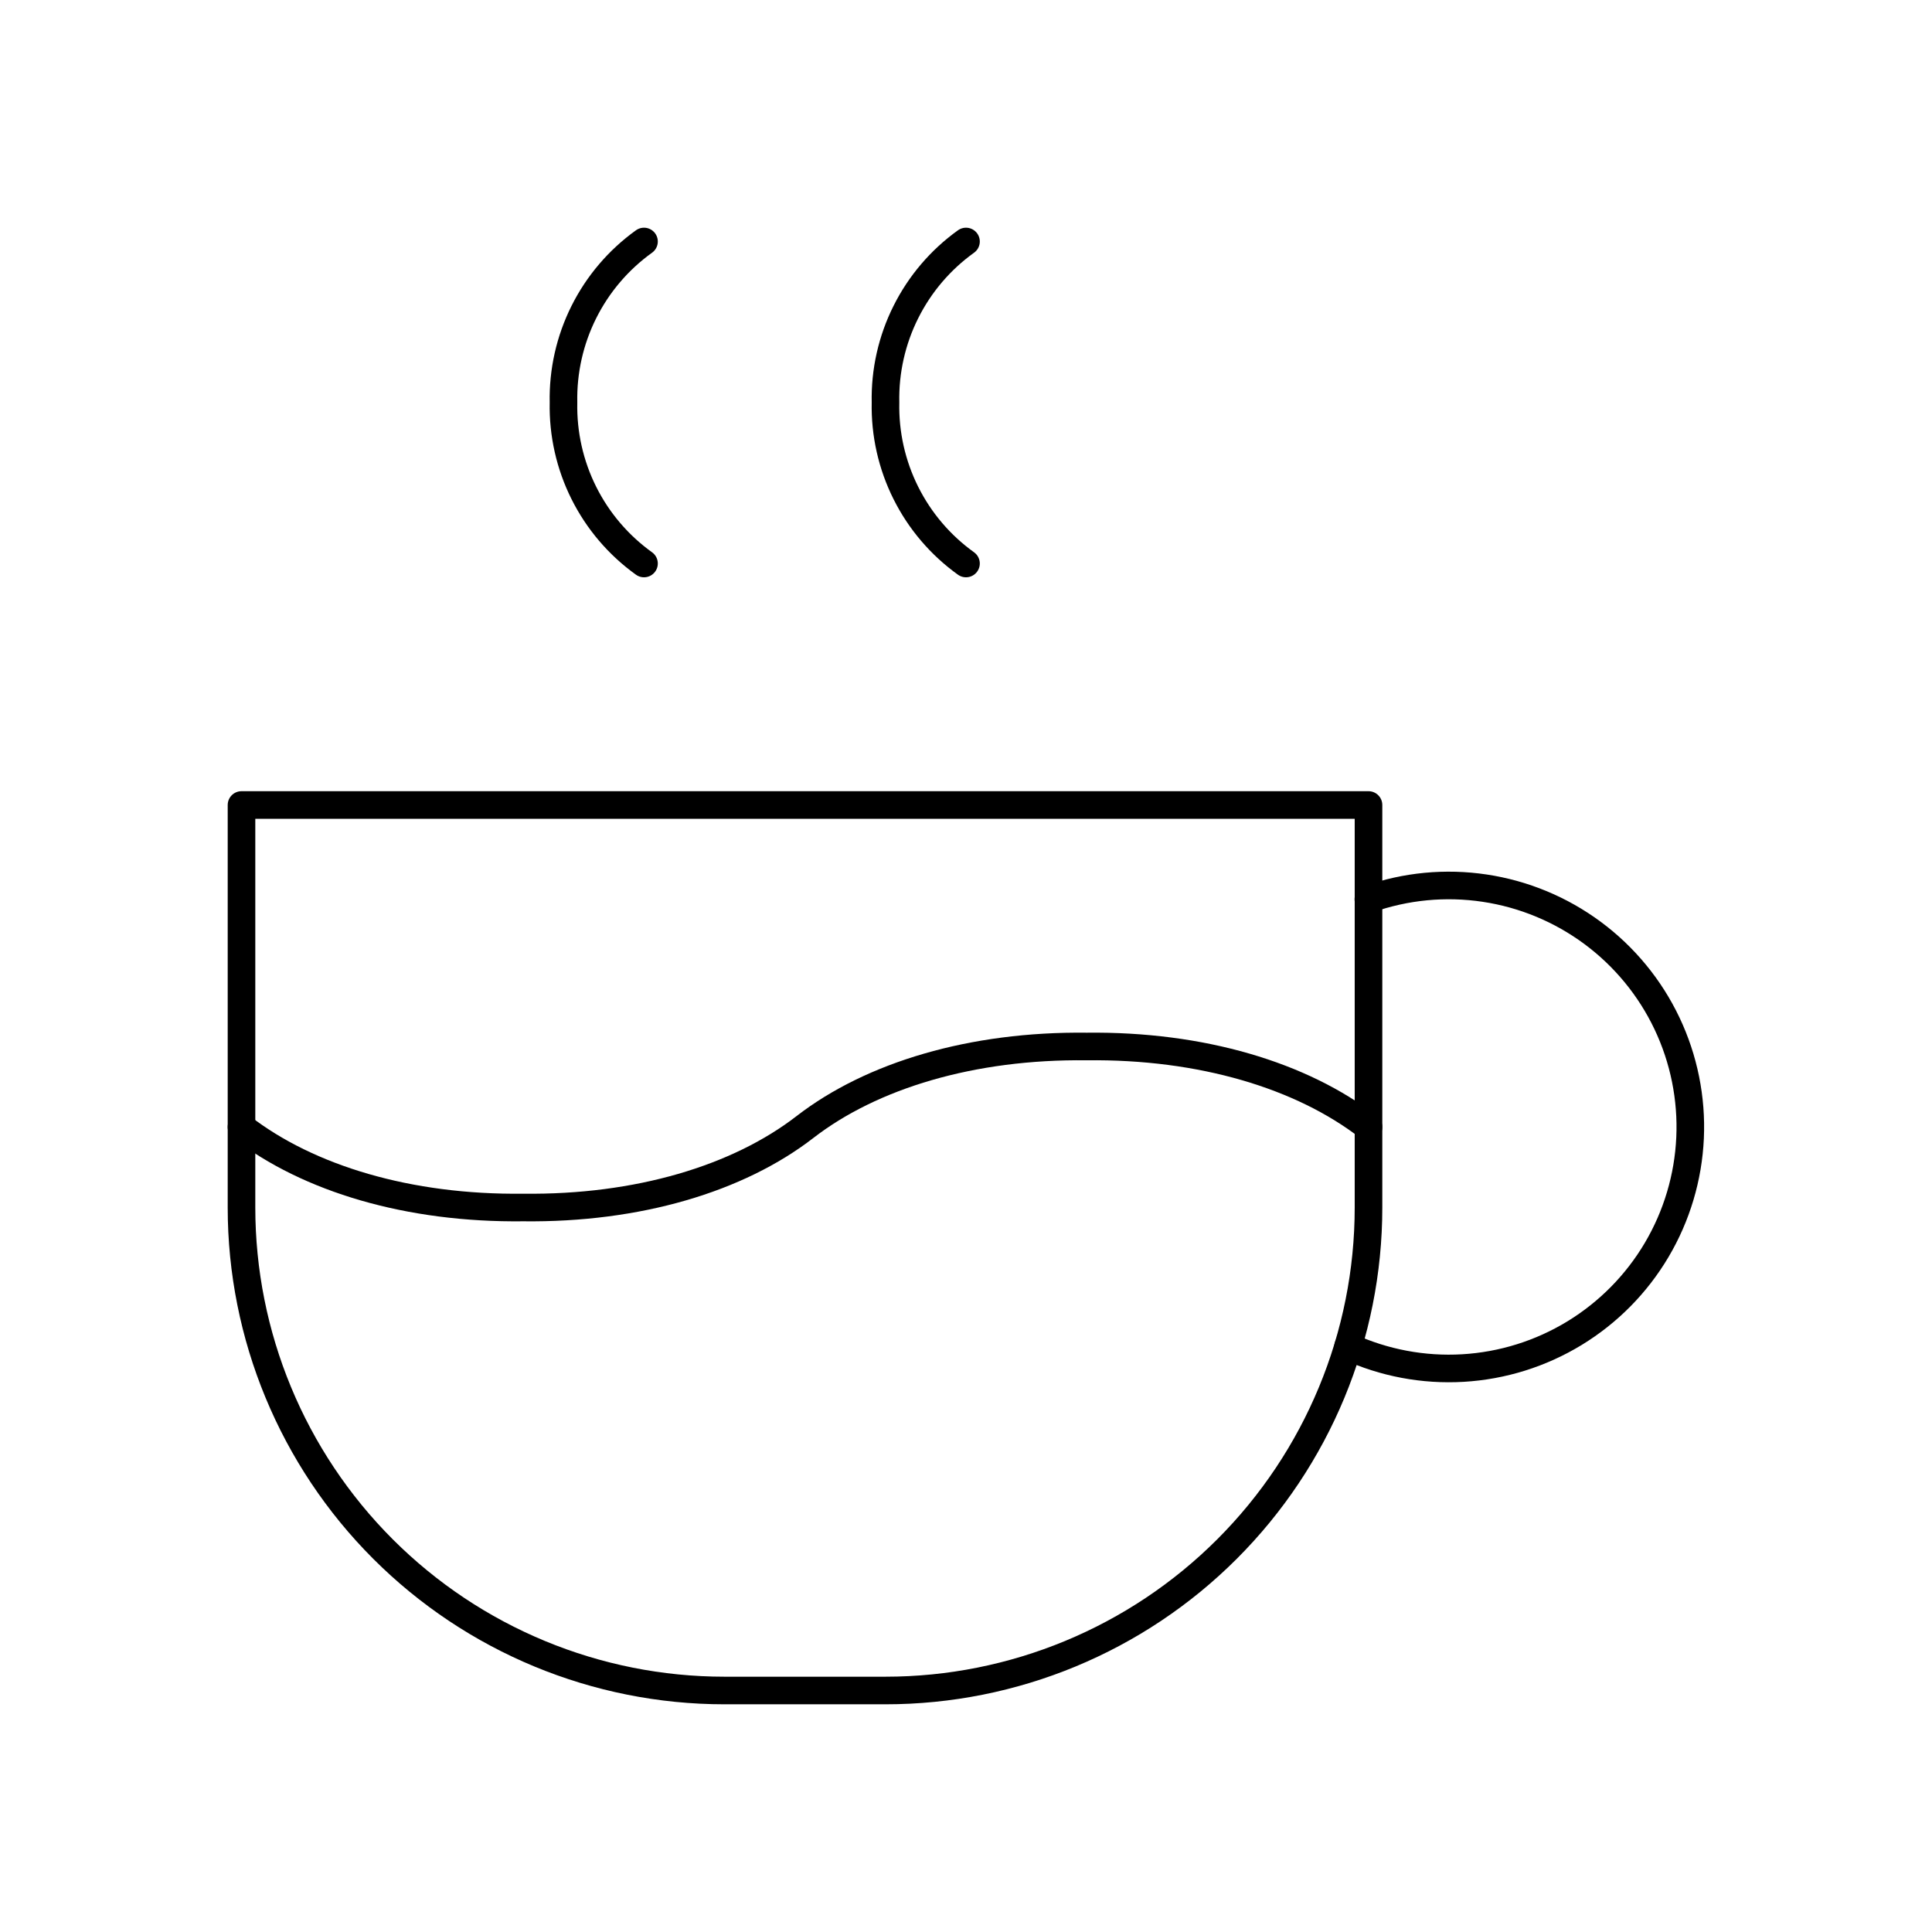
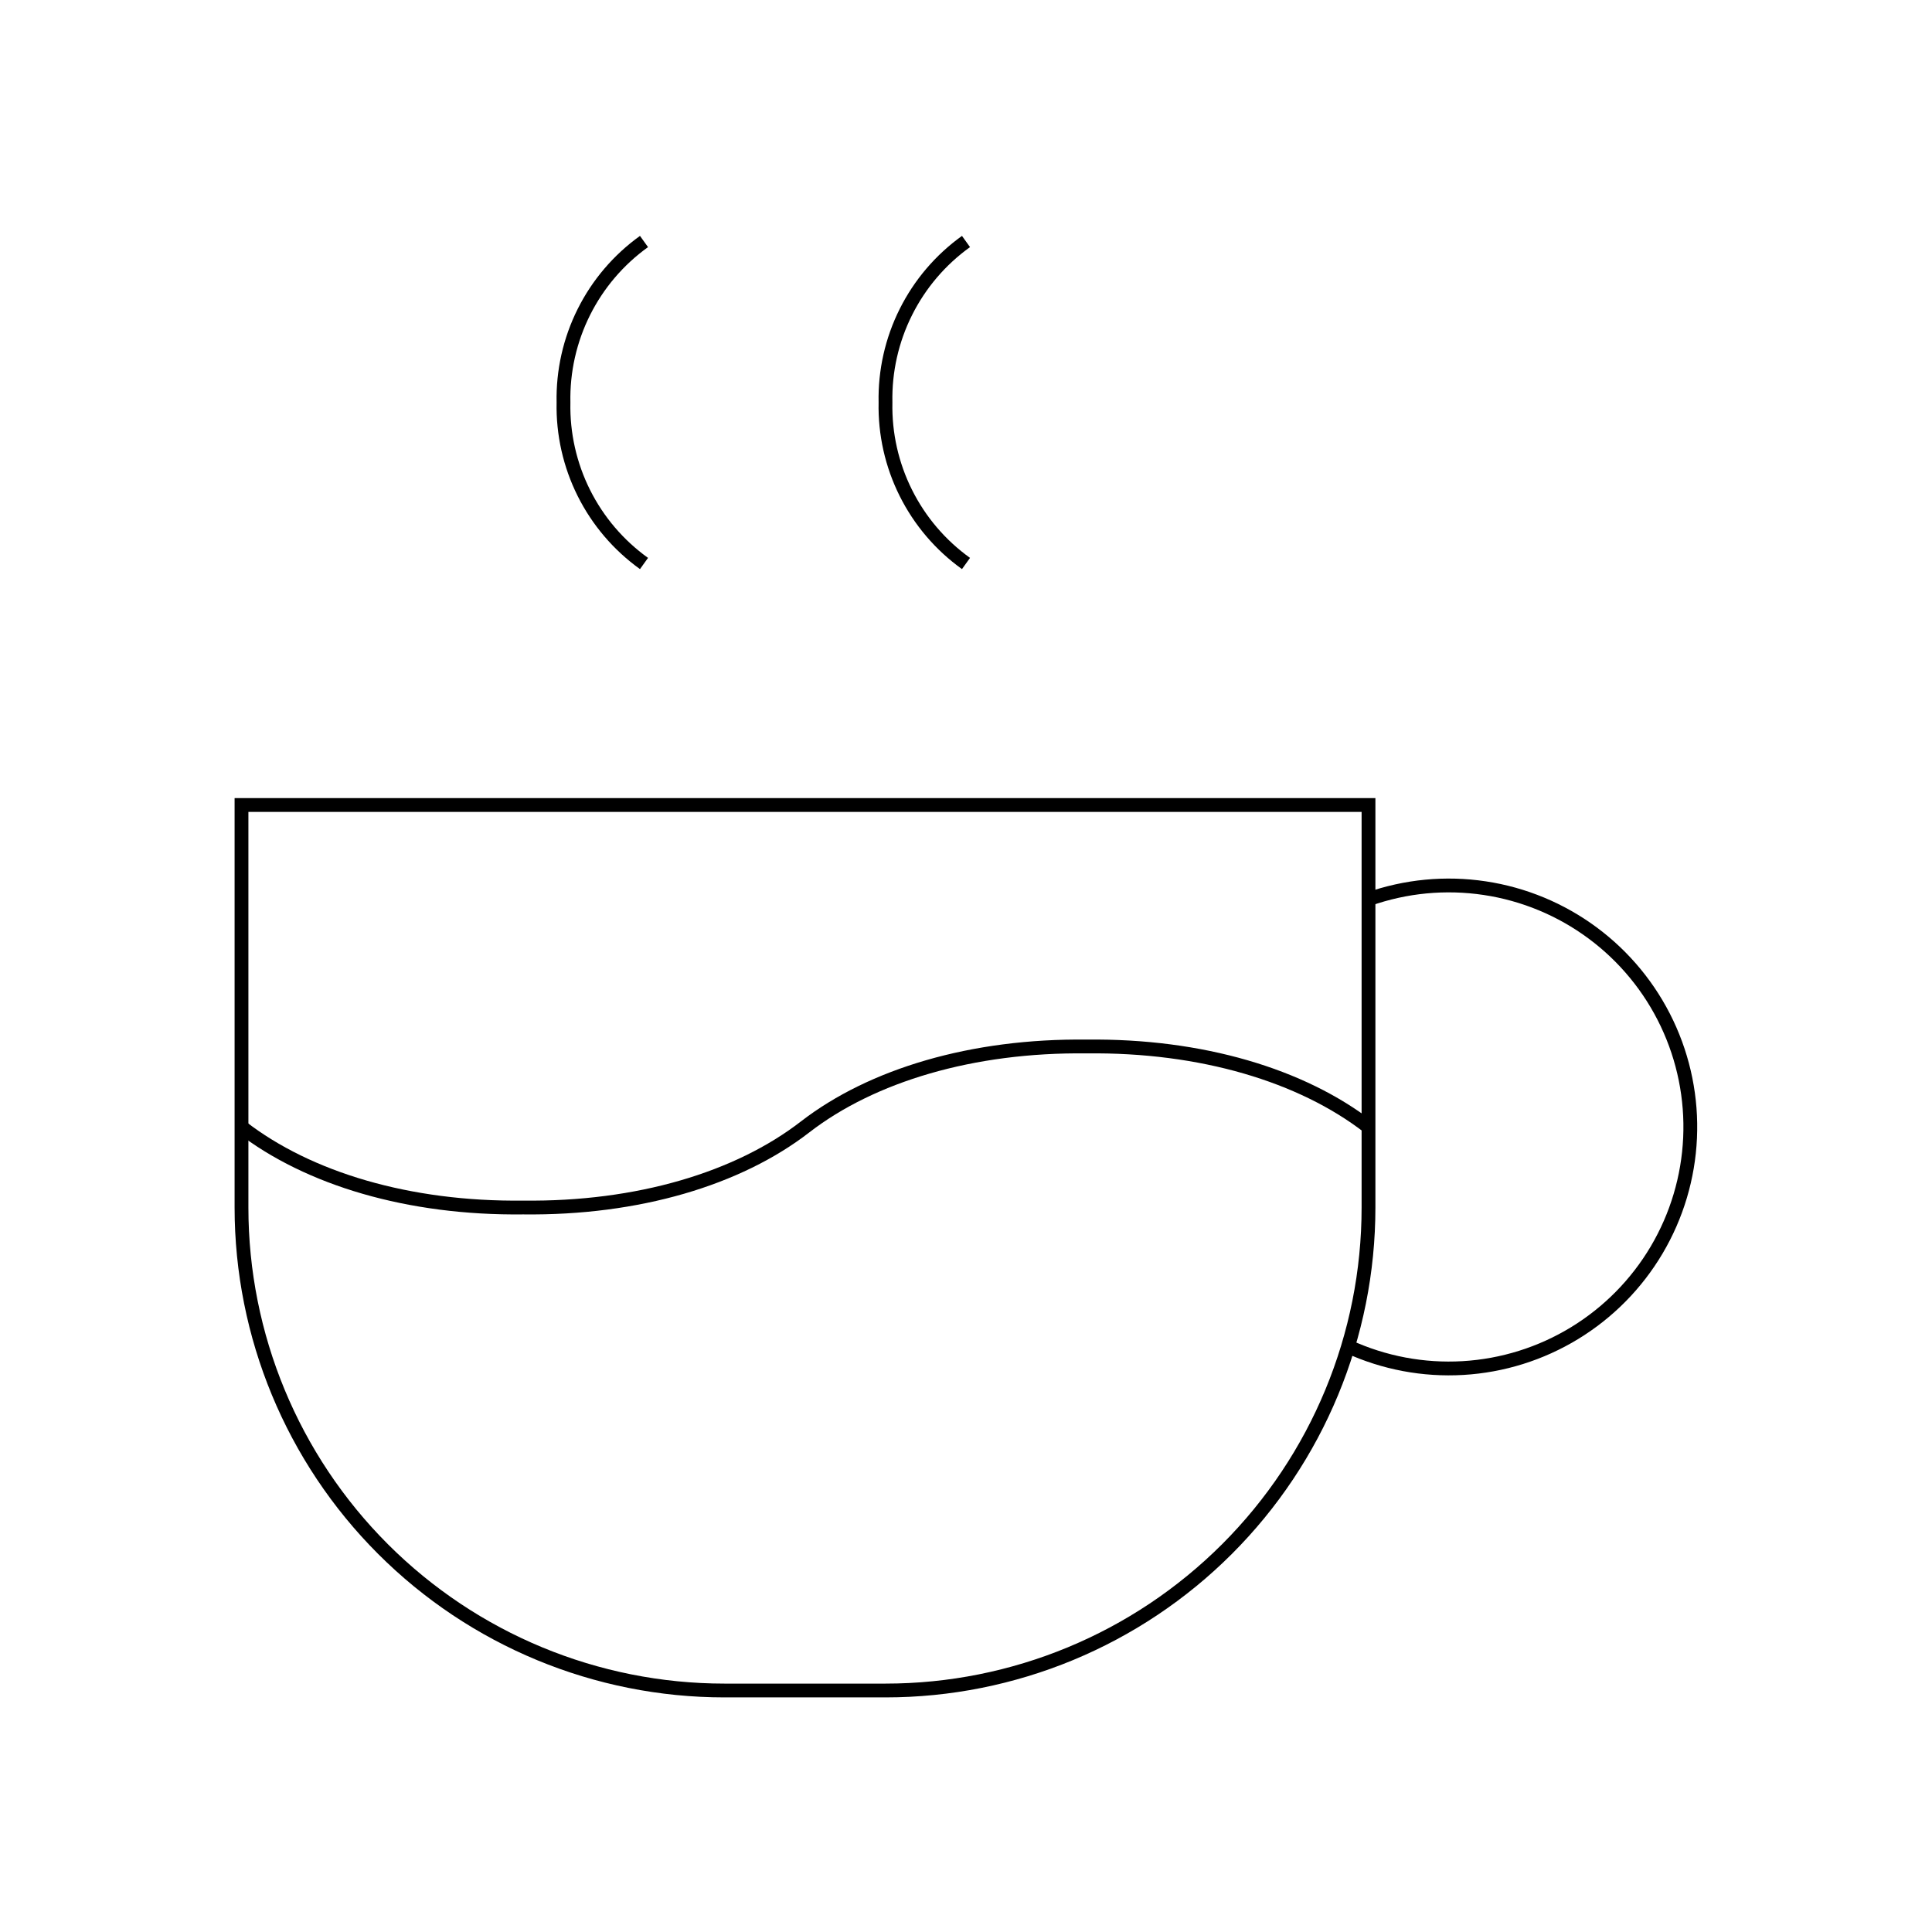
<svg xmlns="http://www.w3.org/2000/svg" width="140" height="140" viewBox="0 0 140 140" fill="none">
-   <path d="M17.5 81.667C22.342 85.412 29.616 87.599 37.917 87.5C46.218 87.599 53.492 85.412 58.333 81.667C63.175 77.922 70.449 75.734 78.75 75.833C87.051 75.734 94.325 77.922 99.167 81.667M46.667 17.5C44.821 18.825 43.325 20.58 42.308 22.613C41.292 24.645 40.786 26.895 40.833 29.167C40.786 31.439 41.292 33.688 42.308 35.721C43.325 37.754 44.821 39.508 46.667 40.833M70 17.5C68.154 18.825 66.658 20.58 65.642 22.613C64.625 24.645 64.119 26.895 64.167 29.167C64.119 31.439 64.625 33.688 65.642 35.721C66.658 37.754 68.154 39.508 70 40.833" stroke="black" stroke-width="2" stroke-linecap="round" stroke-linejoin="round" />
-   <path d="M17.5 58.333H99.167V87.5C99.167 96.783 95.479 105.685 88.915 112.249C82.352 118.813 73.449 122.5 64.167 122.5H52.5C43.217 122.5 34.315 118.813 27.751 112.249C21.188 105.685 17.5 96.783 17.5 87.5V58.333Z" stroke="black" stroke-width="2" stroke-linecap="round" stroke-linejoin="round" />
-   <path d="M97.686 97.568C100.291 98.764 103.15 99.302 106.011 99.134C108.873 98.966 111.65 98.098 114.097 96.606C116.545 95.113 118.588 93.043 120.048 90.576C121.507 88.109 122.339 85.321 122.469 82.457C122.599 79.594 122.023 76.742 120.793 74.153C119.562 71.564 117.715 69.317 115.412 67.609C113.11 65.901 110.424 64.785 107.589 64.359C104.754 63.932 101.858 64.209 99.156 65.164" stroke="black" stroke-width="2" stroke-linecap="round" stroke-linejoin="round" />
+   <path d="M17.5 81.667C22.342 85.412 29.616 87.599 37.917 87.5C46.218 87.599 53.492 85.412 58.333 81.667C63.175 77.922 70.449 75.734 78.75 75.833C87.051 75.734 94.325 77.922 99.167 81.667M46.667 17.5C44.821 18.825 43.325 20.58 42.308 22.613C41.292 24.645 40.786 26.895 40.833 29.167C40.786 31.439 41.292 33.688 42.308 35.721C43.325 37.754 44.821 39.508 46.667 40.833M70 17.5C68.154 18.825 66.658 20.58 65.642 22.613C64.625 24.645 64.119 26.895 64.167 29.167C64.119 31.439 64.625 33.688 65.642 35.721C66.658 37.754 68.154 39.508 70 40.833" stroke="black" strokeWidth="2" strokeLinecap="round" strokeLinejoin="round" />
+   <path d="M17.5 58.333H99.167V87.5C99.167 96.783 95.479 105.685 88.915 112.249C82.352 118.813 73.449 122.5 64.167 122.5H52.5C43.217 122.5 34.315 118.813 27.751 112.249C21.188 105.685 17.5 96.783 17.5 87.5V58.333Z" stroke="black" strokeWidth="2" strokeLinecap="round" strokeLinejoin="round" />
+   <path d="M97.686 97.568C100.291 98.764 103.15 99.302 106.011 99.134C108.873 98.966 111.65 98.098 114.097 96.606C116.545 95.113 118.588 93.043 120.048 90.576C121.507 88.109 122.339 85.321 122.469 82.457C122.599 79.594 122.023 76.742 120.793 74.153C119.562 71.564 117.715 69.317 115.412 67.609C113.11 65.901 110.424 64.785 107.589 64.359C104.754 63.932 101.858 64.209 99.156 65.164" stroke="black" strokeWidth="2" strokeLinecap="round" strokeLinejoin="round" />
</svg>
